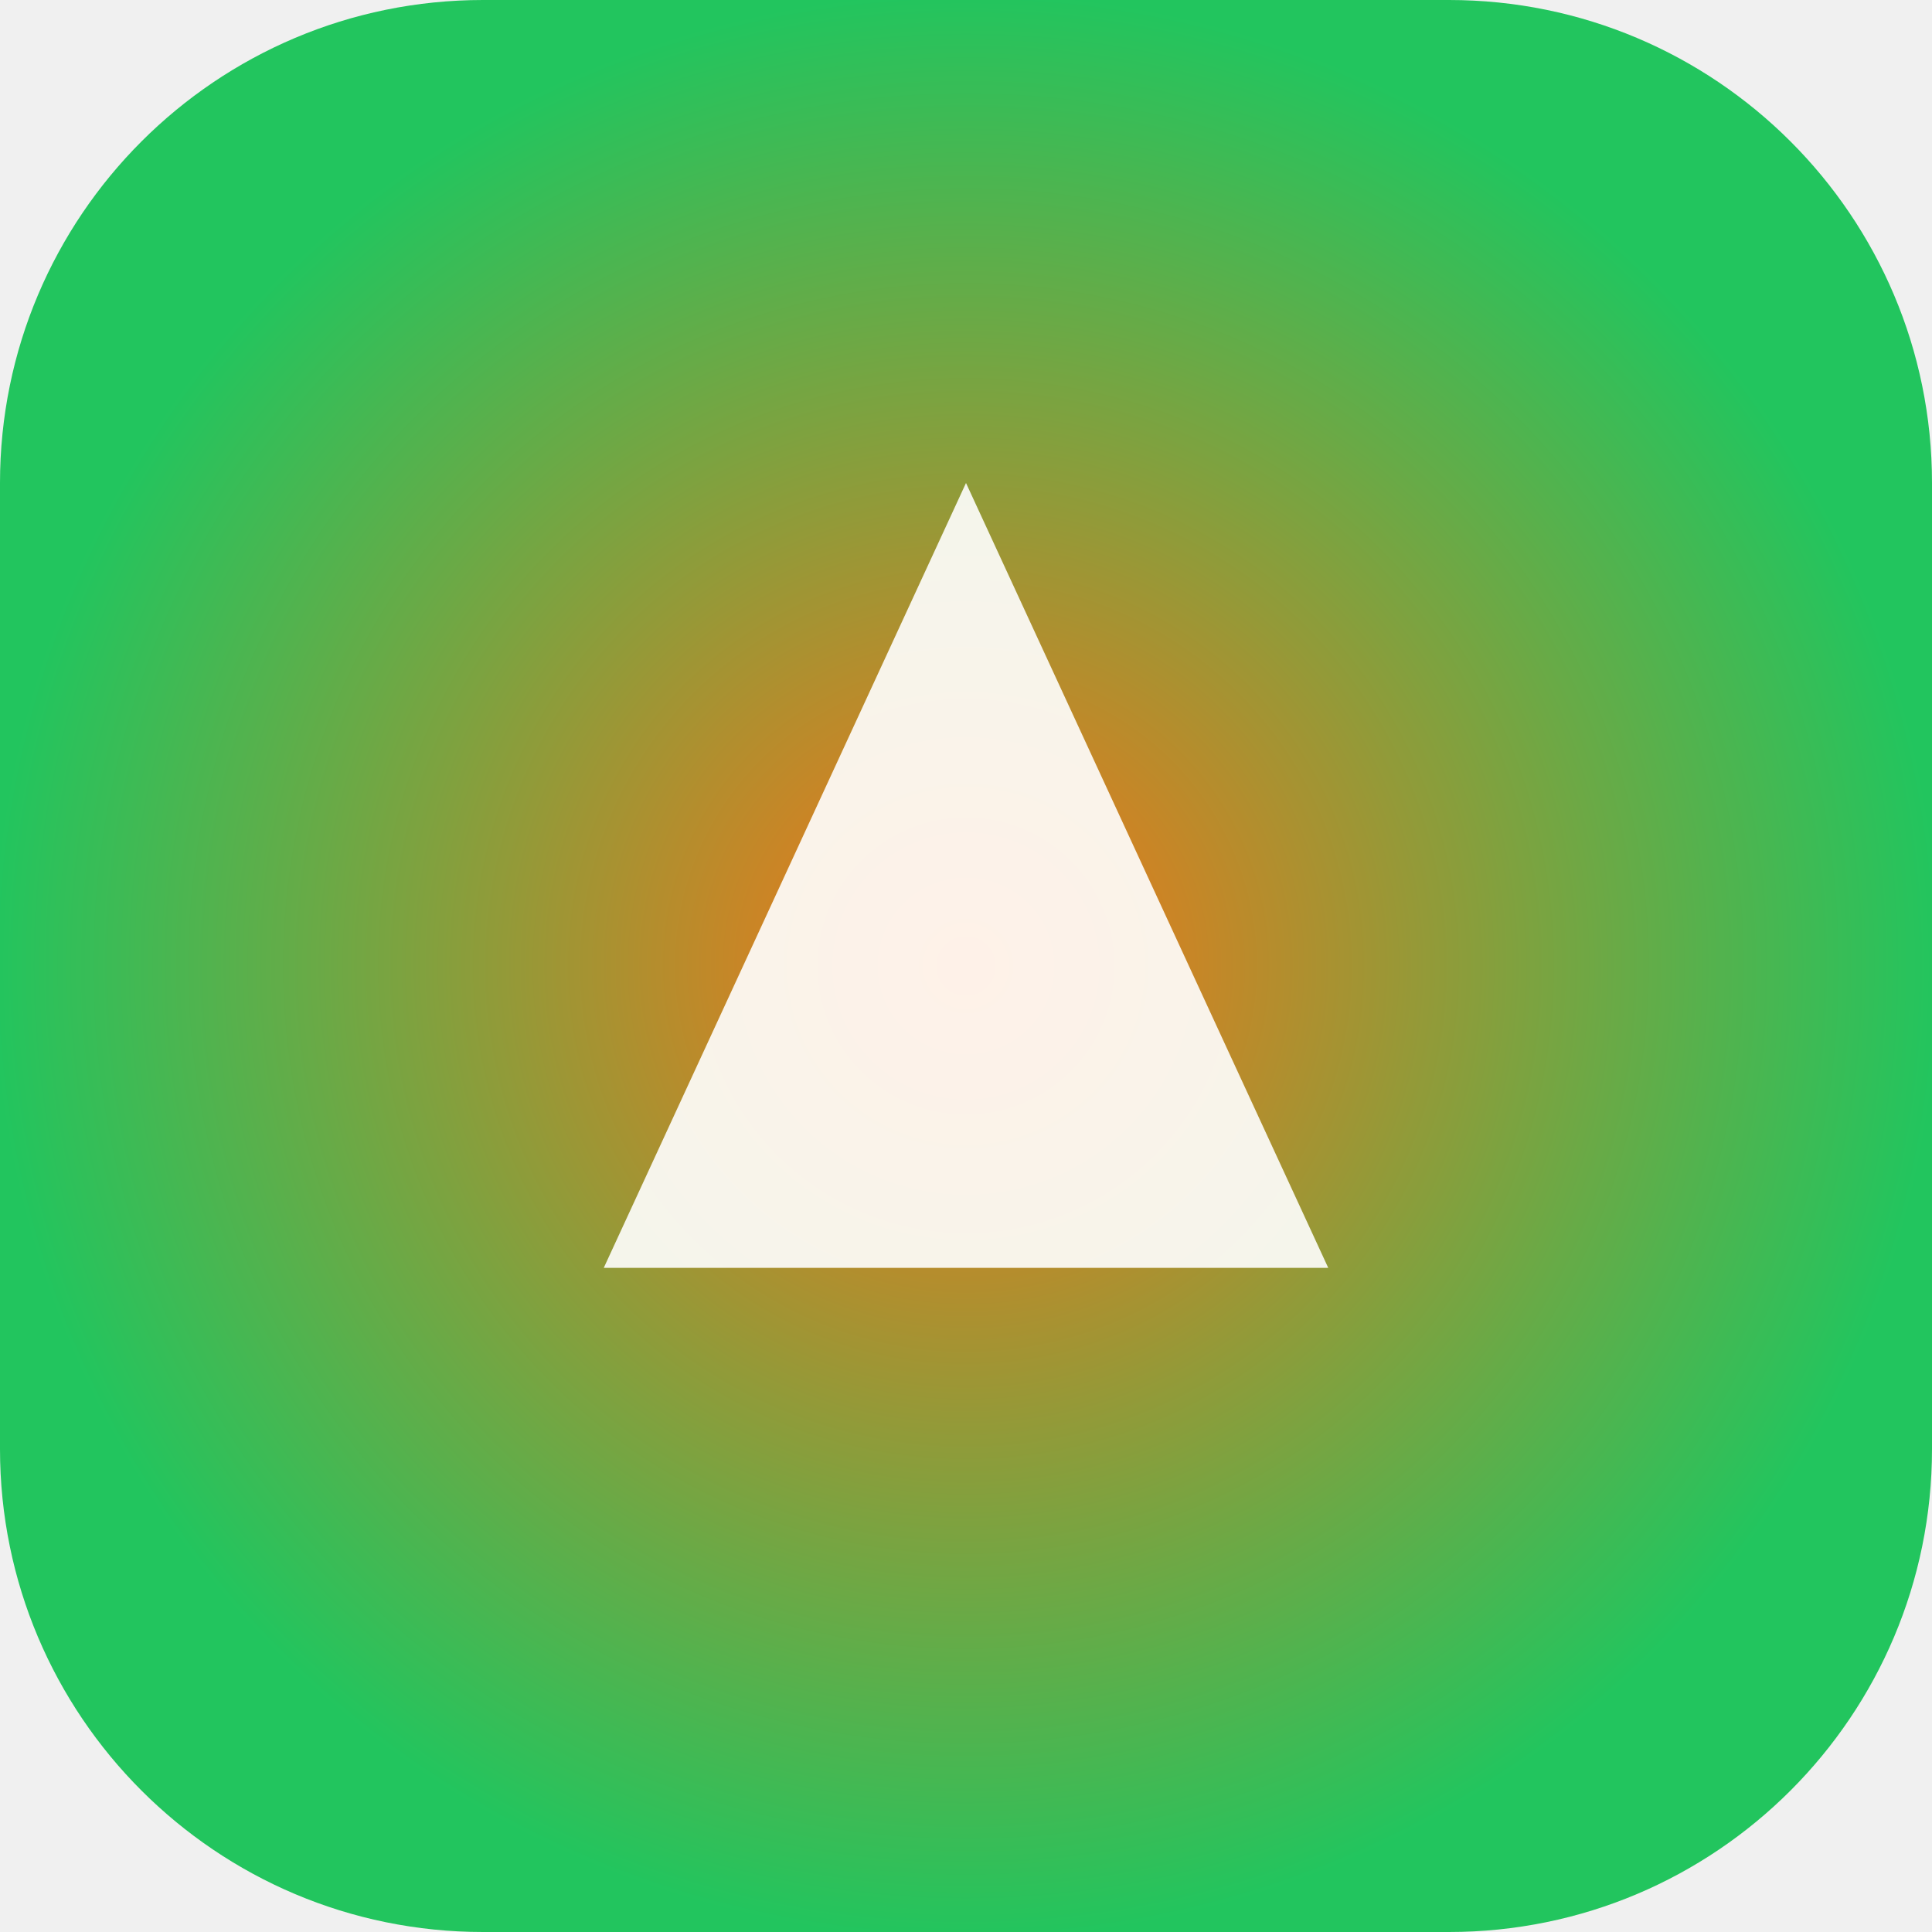
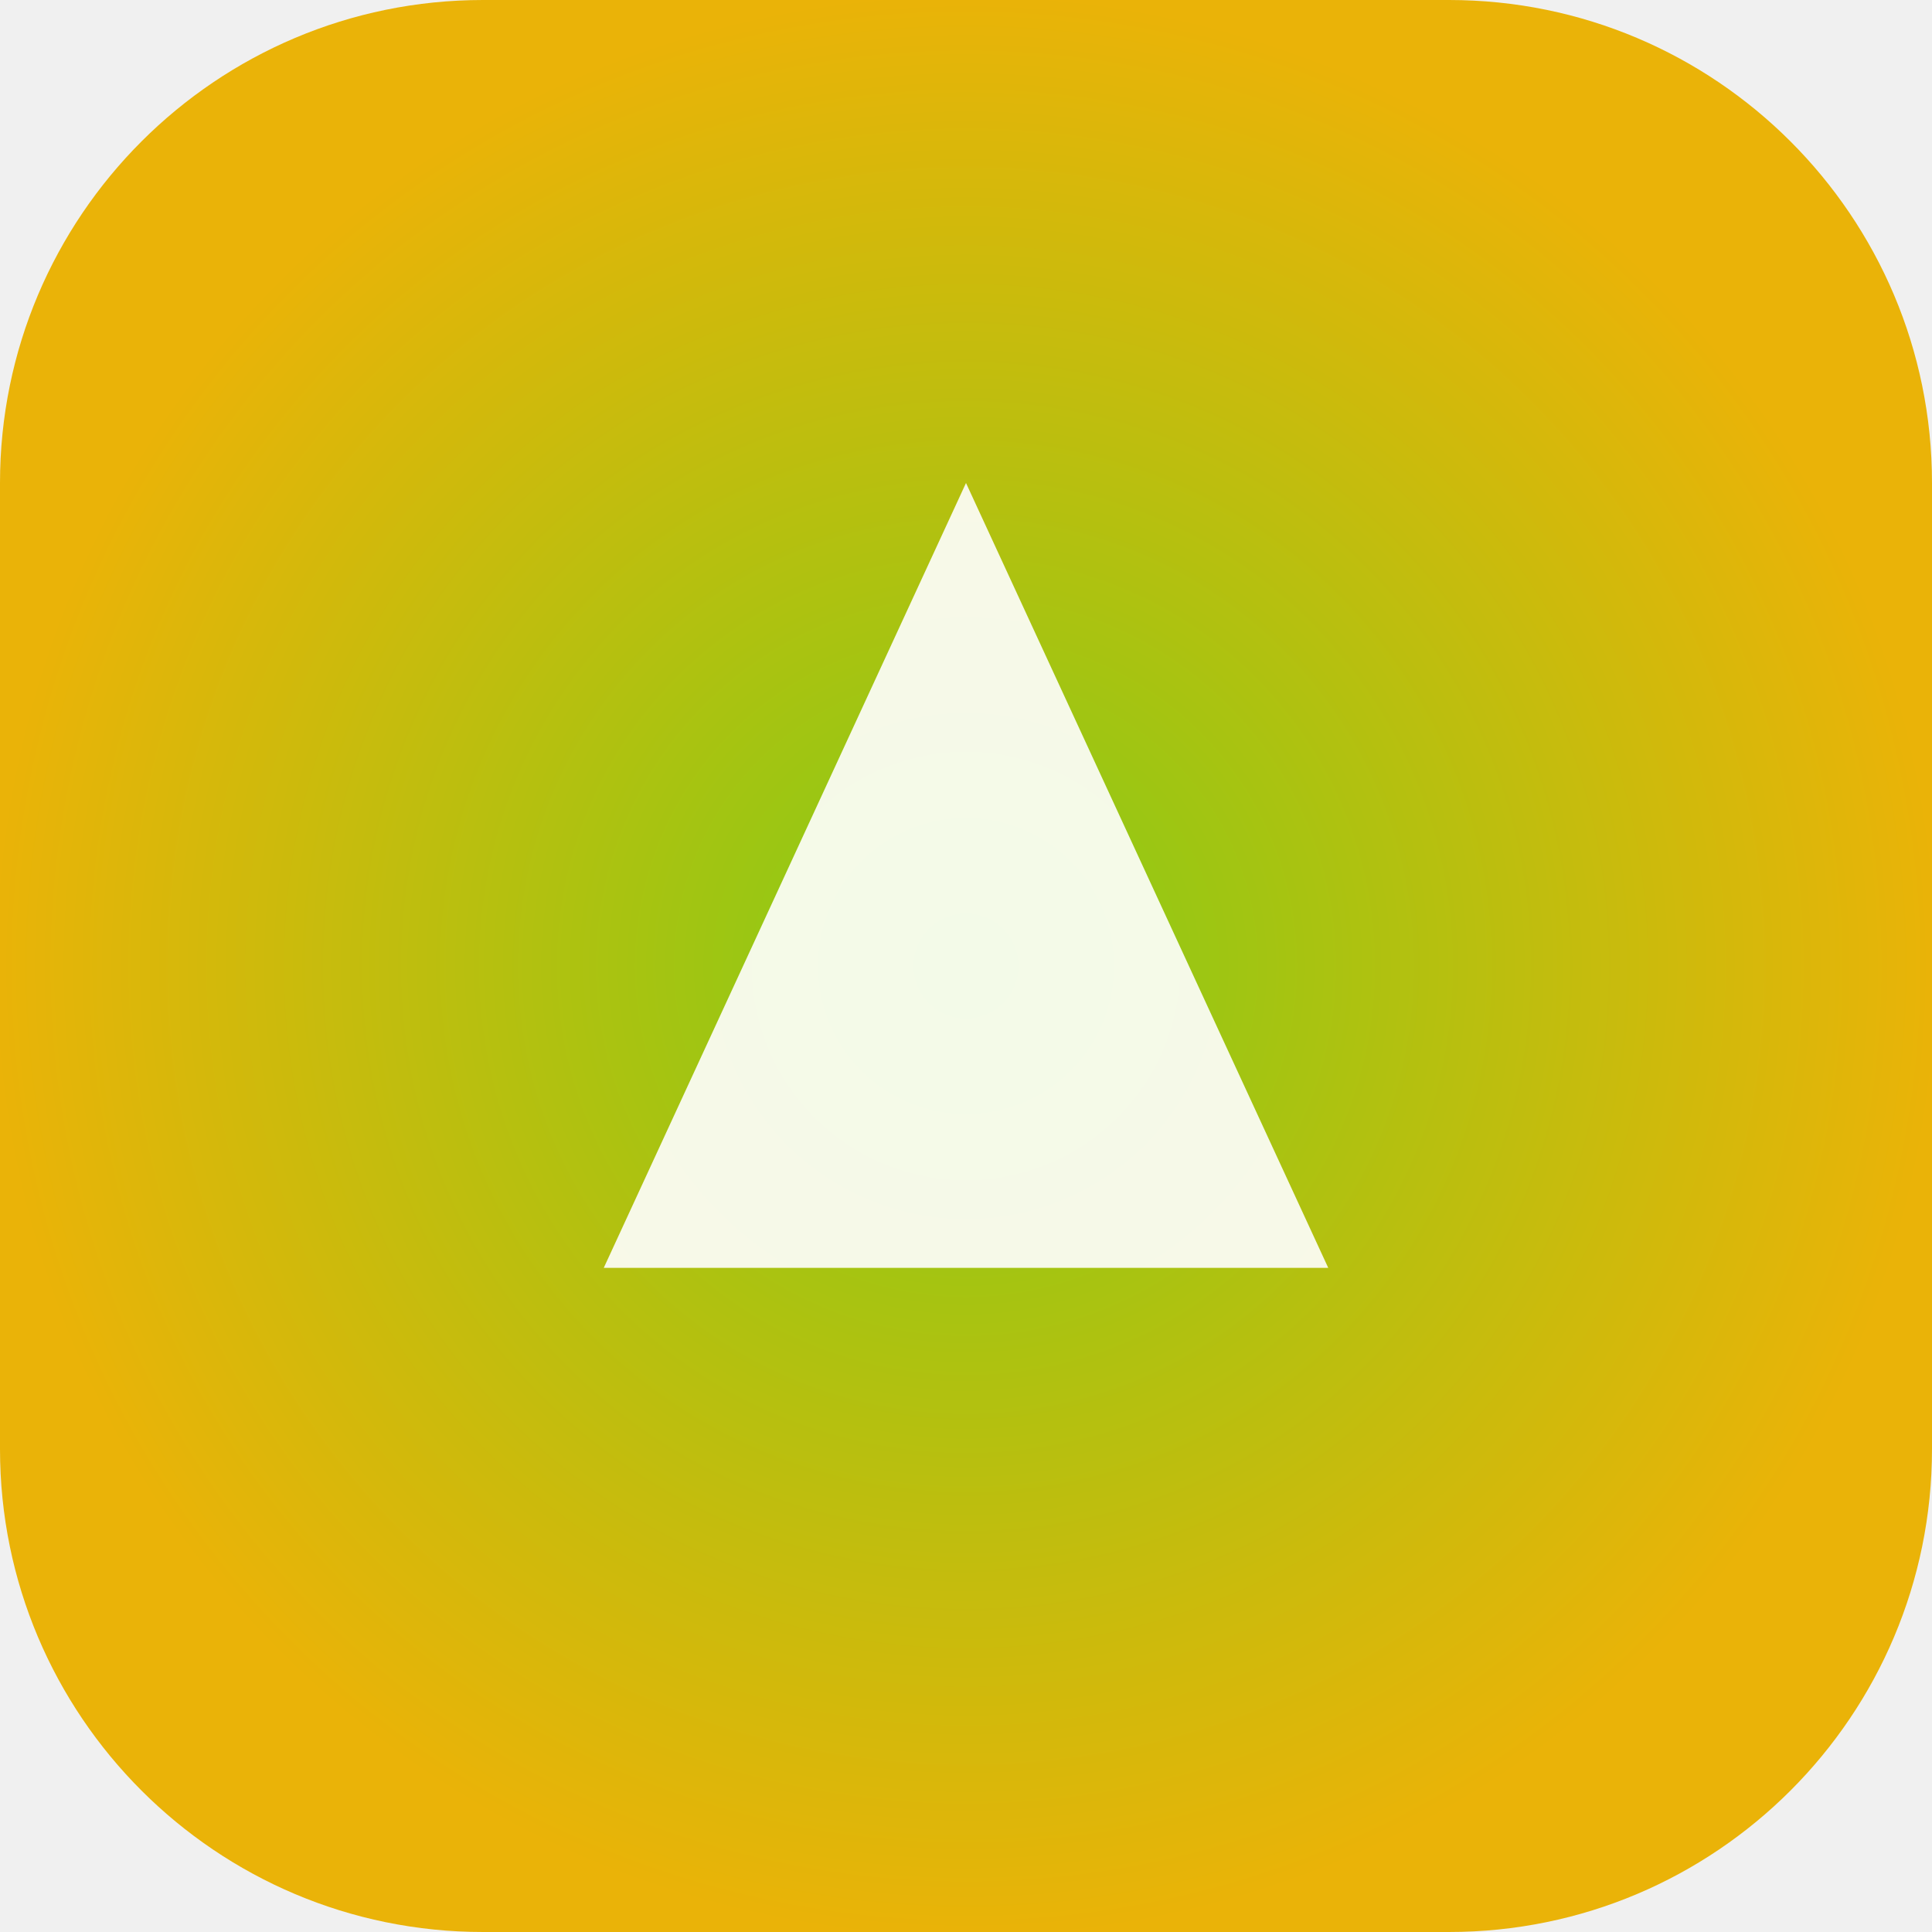
<svg xmlns="http://www.w3.org/2000/svg" width="64" height="64" viewBox="0 0 64 64">
  <defs>
-     <radialGradient id="f9481" cx="50%" cy="50%" r="50%">
-       <stop offset="0%" stop-color="#F97316" />
-       <stop offset="100%" stop-color="#22C55E" />
+     <radialGradient id="f7936" cx="50%" cy="50%" r="50%">
+       <stop offset="0%" stop-color="#84CC16" />
+       <stop offset="100%" stop-color="#EAB308" />
    </radialGradient>
  </defs>
-   <rect width="64" height="64" rx="16" fill="url(#f9481)" />
+   <rect width="64" height="64" rx="16" fill="url(#f7936)" />
  <path d="M20 42 L32 16 L44 42 Z" fill="#fff" opacity="0.9" />
</svg>
